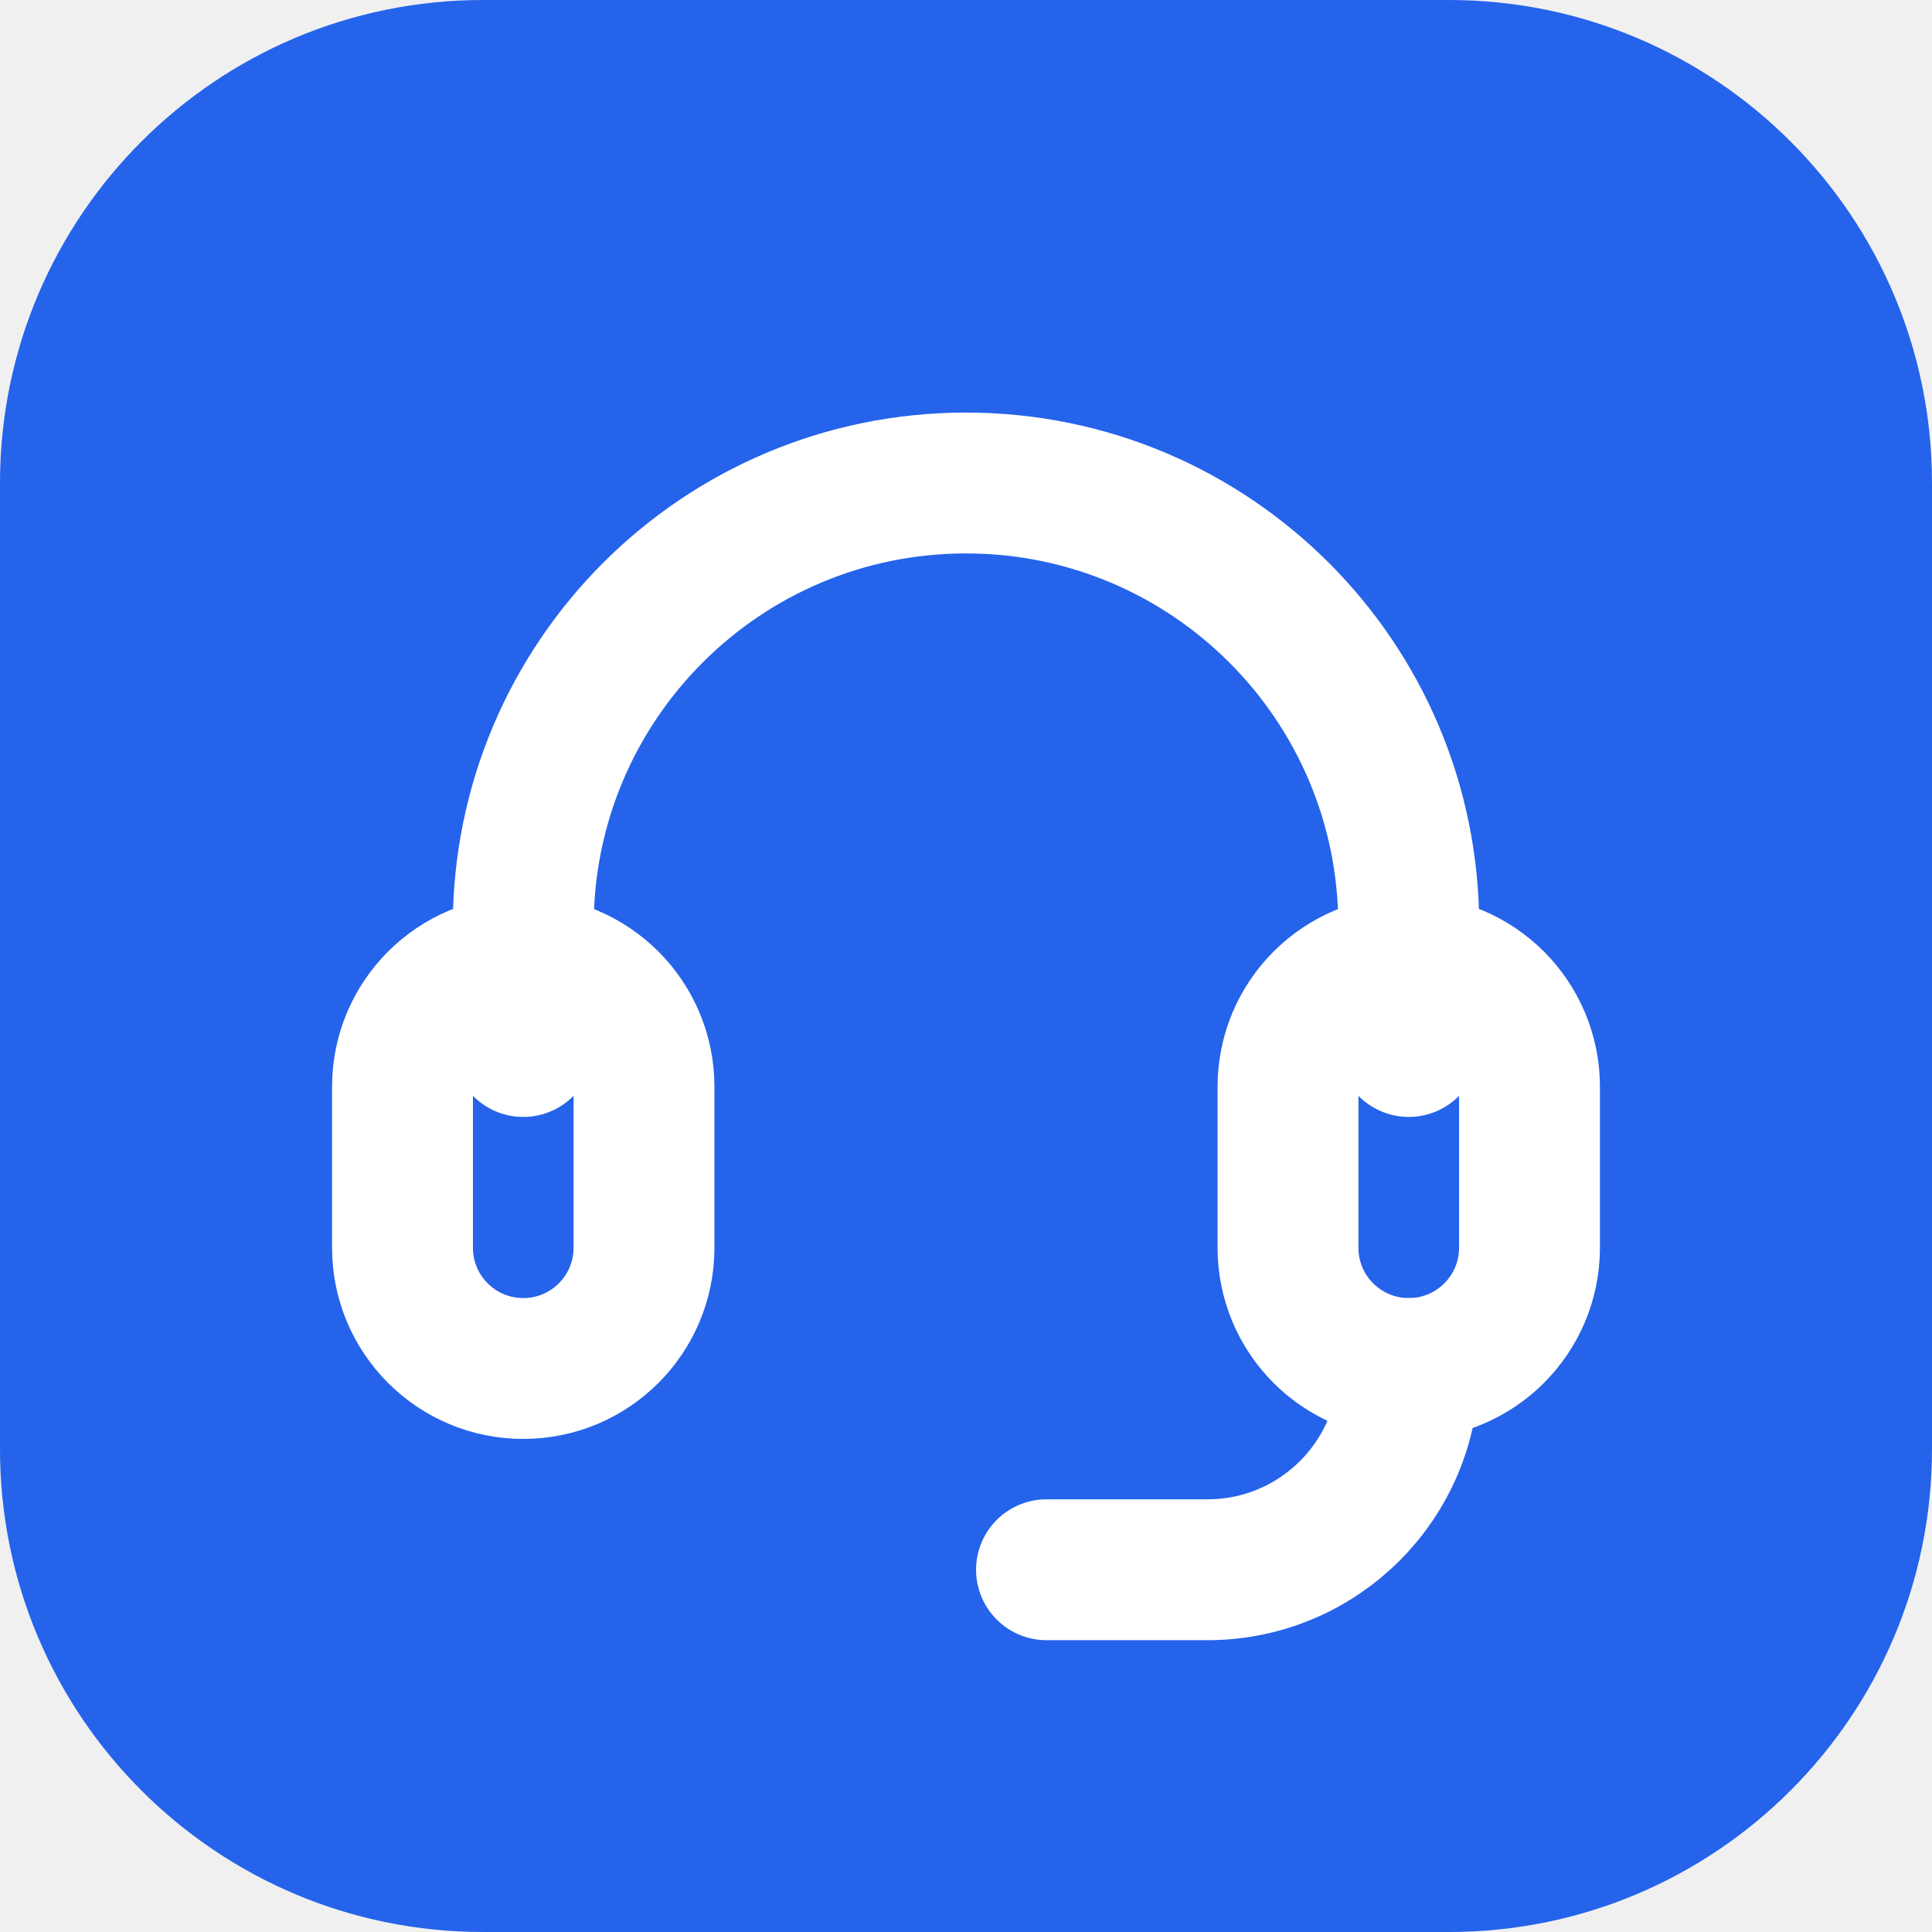
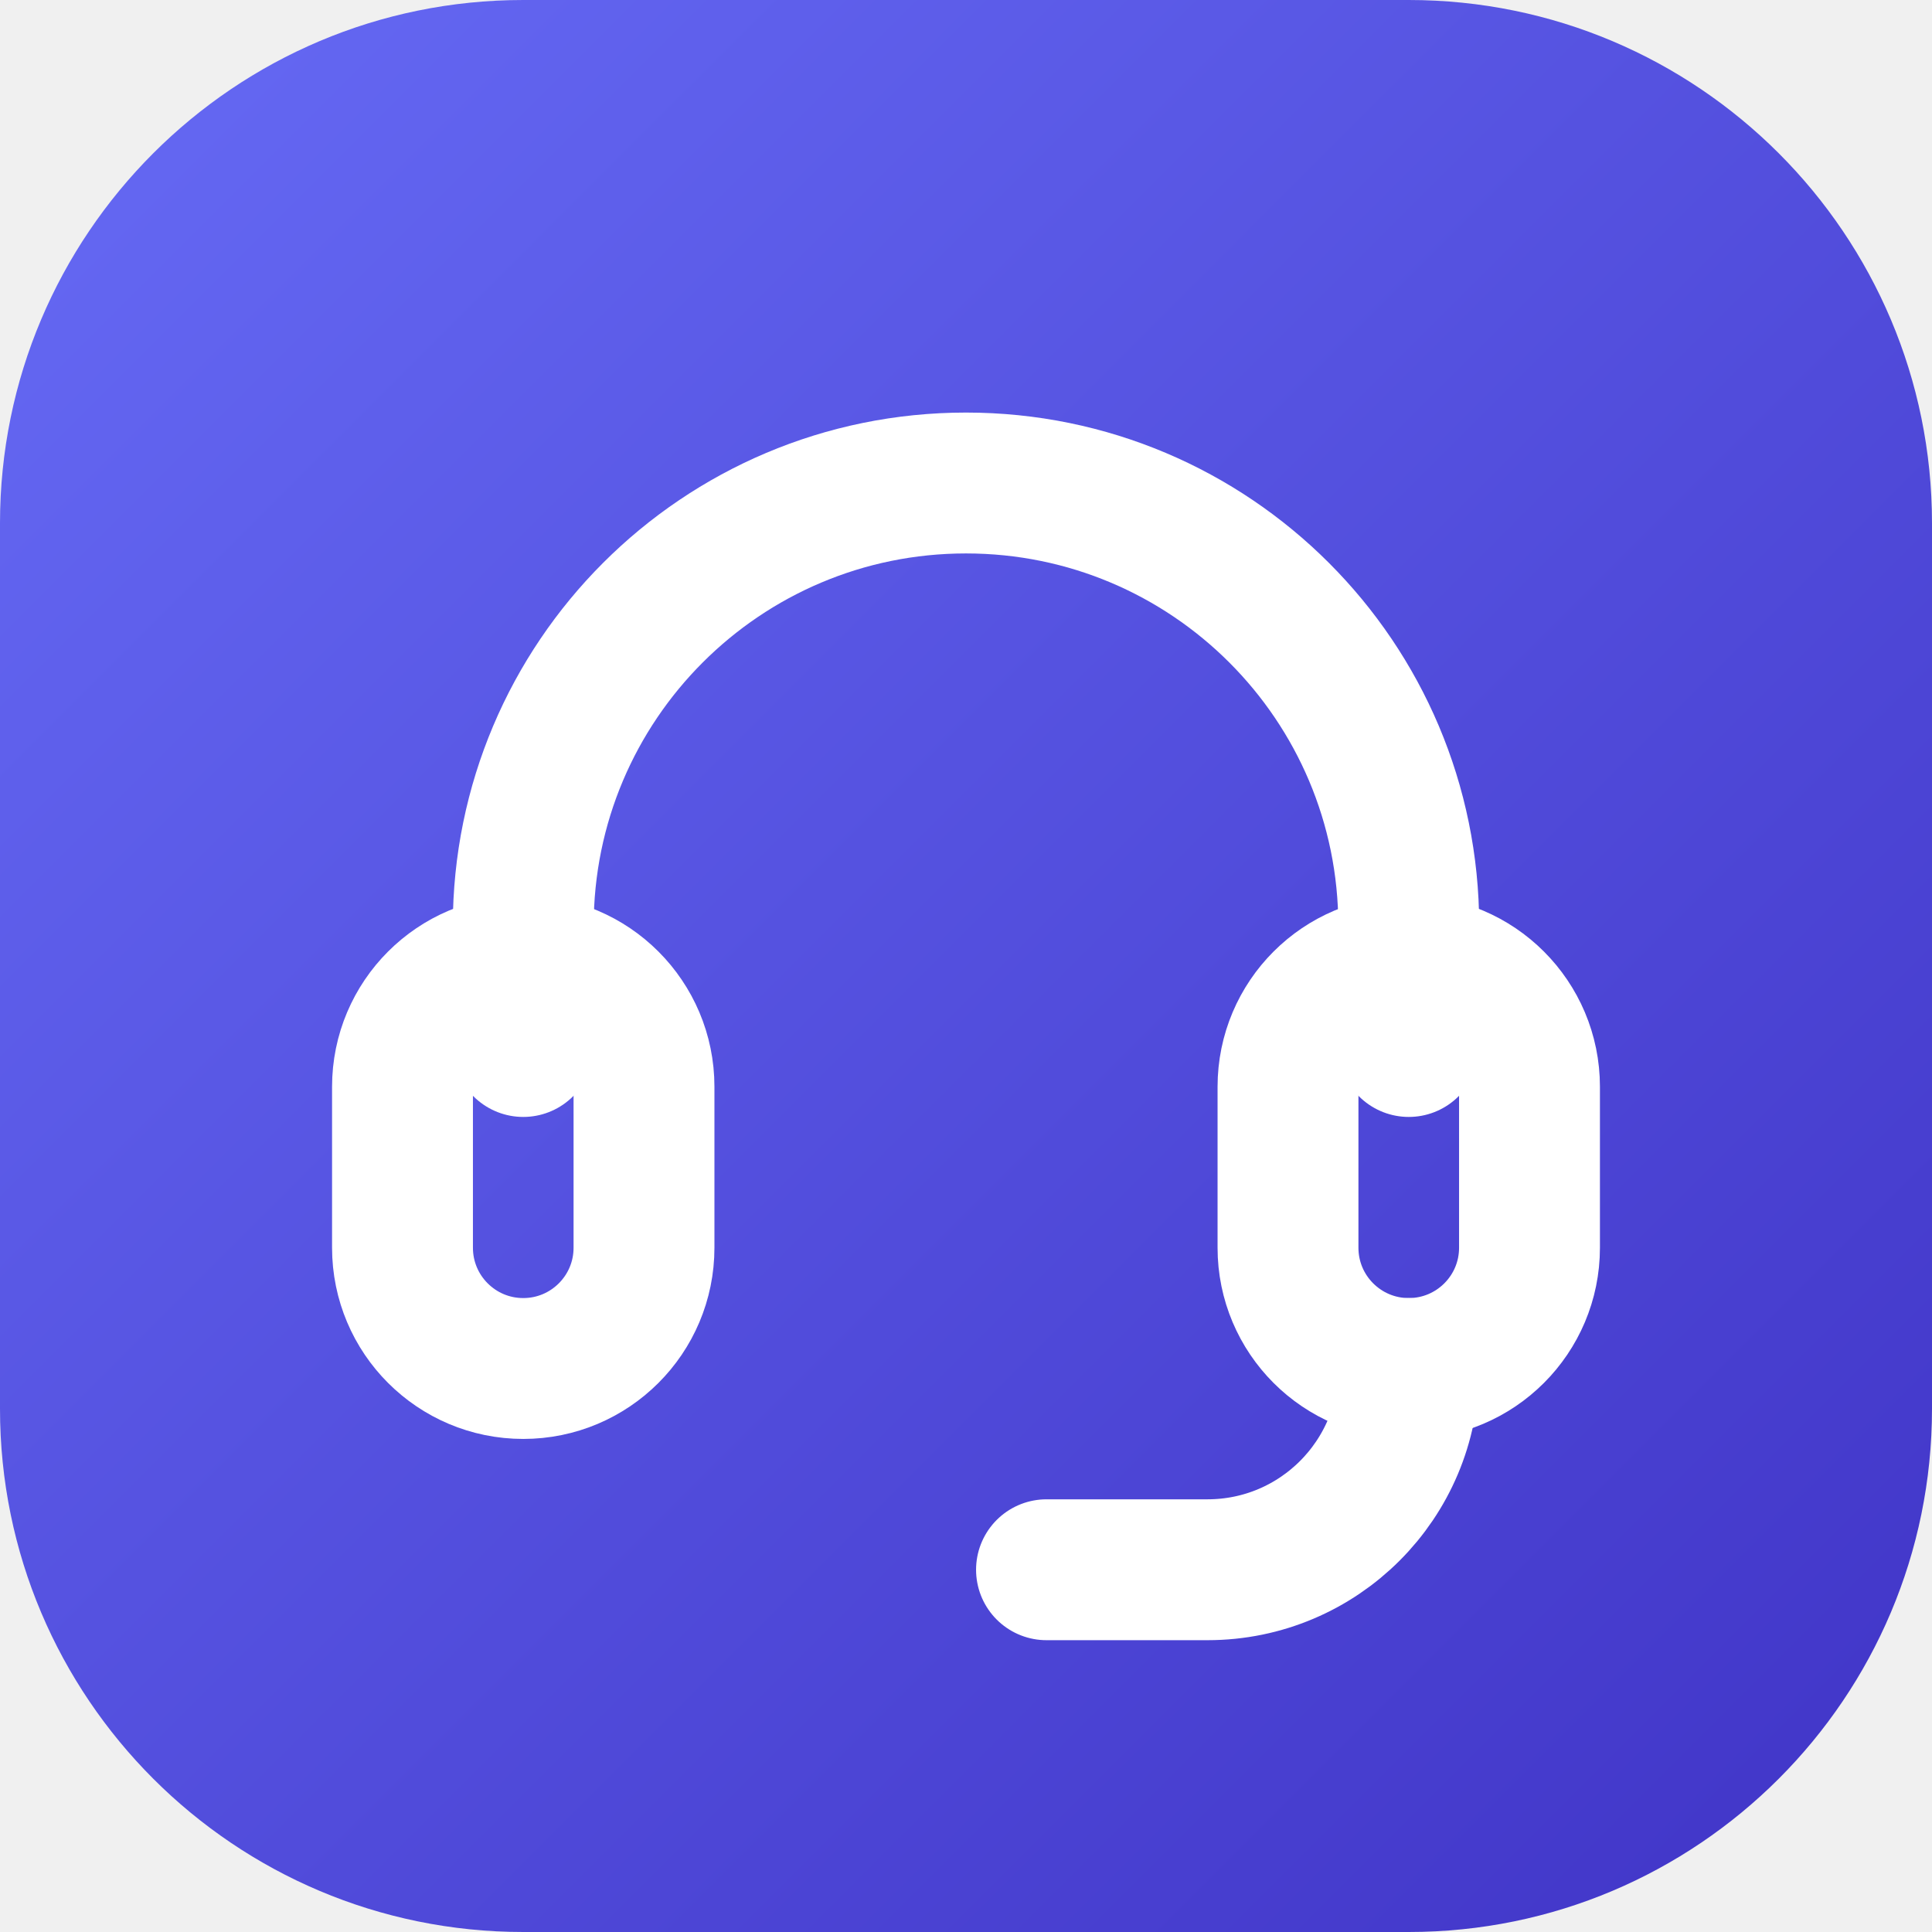
<svg xmlns="http://www.w3.org/2000/svg" viewBox="0 0 24 24" fill="none">
-   <rect width="24" height="24" rx="6" fill="#2563EB" />
+   <defs>
+     <linearGradient id="cskhBrandGrad" x1="2" y1="2" x2="22" y2="22" gradientUnits="userSpaceOnUse">
+       <stop offset="0%" stop-color="#6366F1" />
+       <stop offset="100%" stop-color="#4338CA" />
+     </linearGradient>
+   </defs>
+   <rect width="24" height="24" rx="6.5" fill="url(#cskhBrandGrad)" />
  <path d="M6.5 13V11.5C6.5 8.462 8.962 6 12 6C15.038 6 17.5 8.462 17.5 11.5V13" stroke="#FFFFFF" stroke-width="1.75" stroke-linecap="round" stroke-linejoin="round" />
  <rect x="5" y="12" width="3" height="5" rx="1.5" stroke="#FFFFFF" stroke-width="1.75" />
  <rect x="16" y="12" width="3" height="5" rx="1.5" stroke="#FFFFFF" stroke-width="1.75" />
  <path d="M17.5 17C17.5 18.381 16.381 19.5 15 19.5H13" stroke="#FFFFFF" stroke-width="1.75" stroke-linecap="round" />
</svg>
